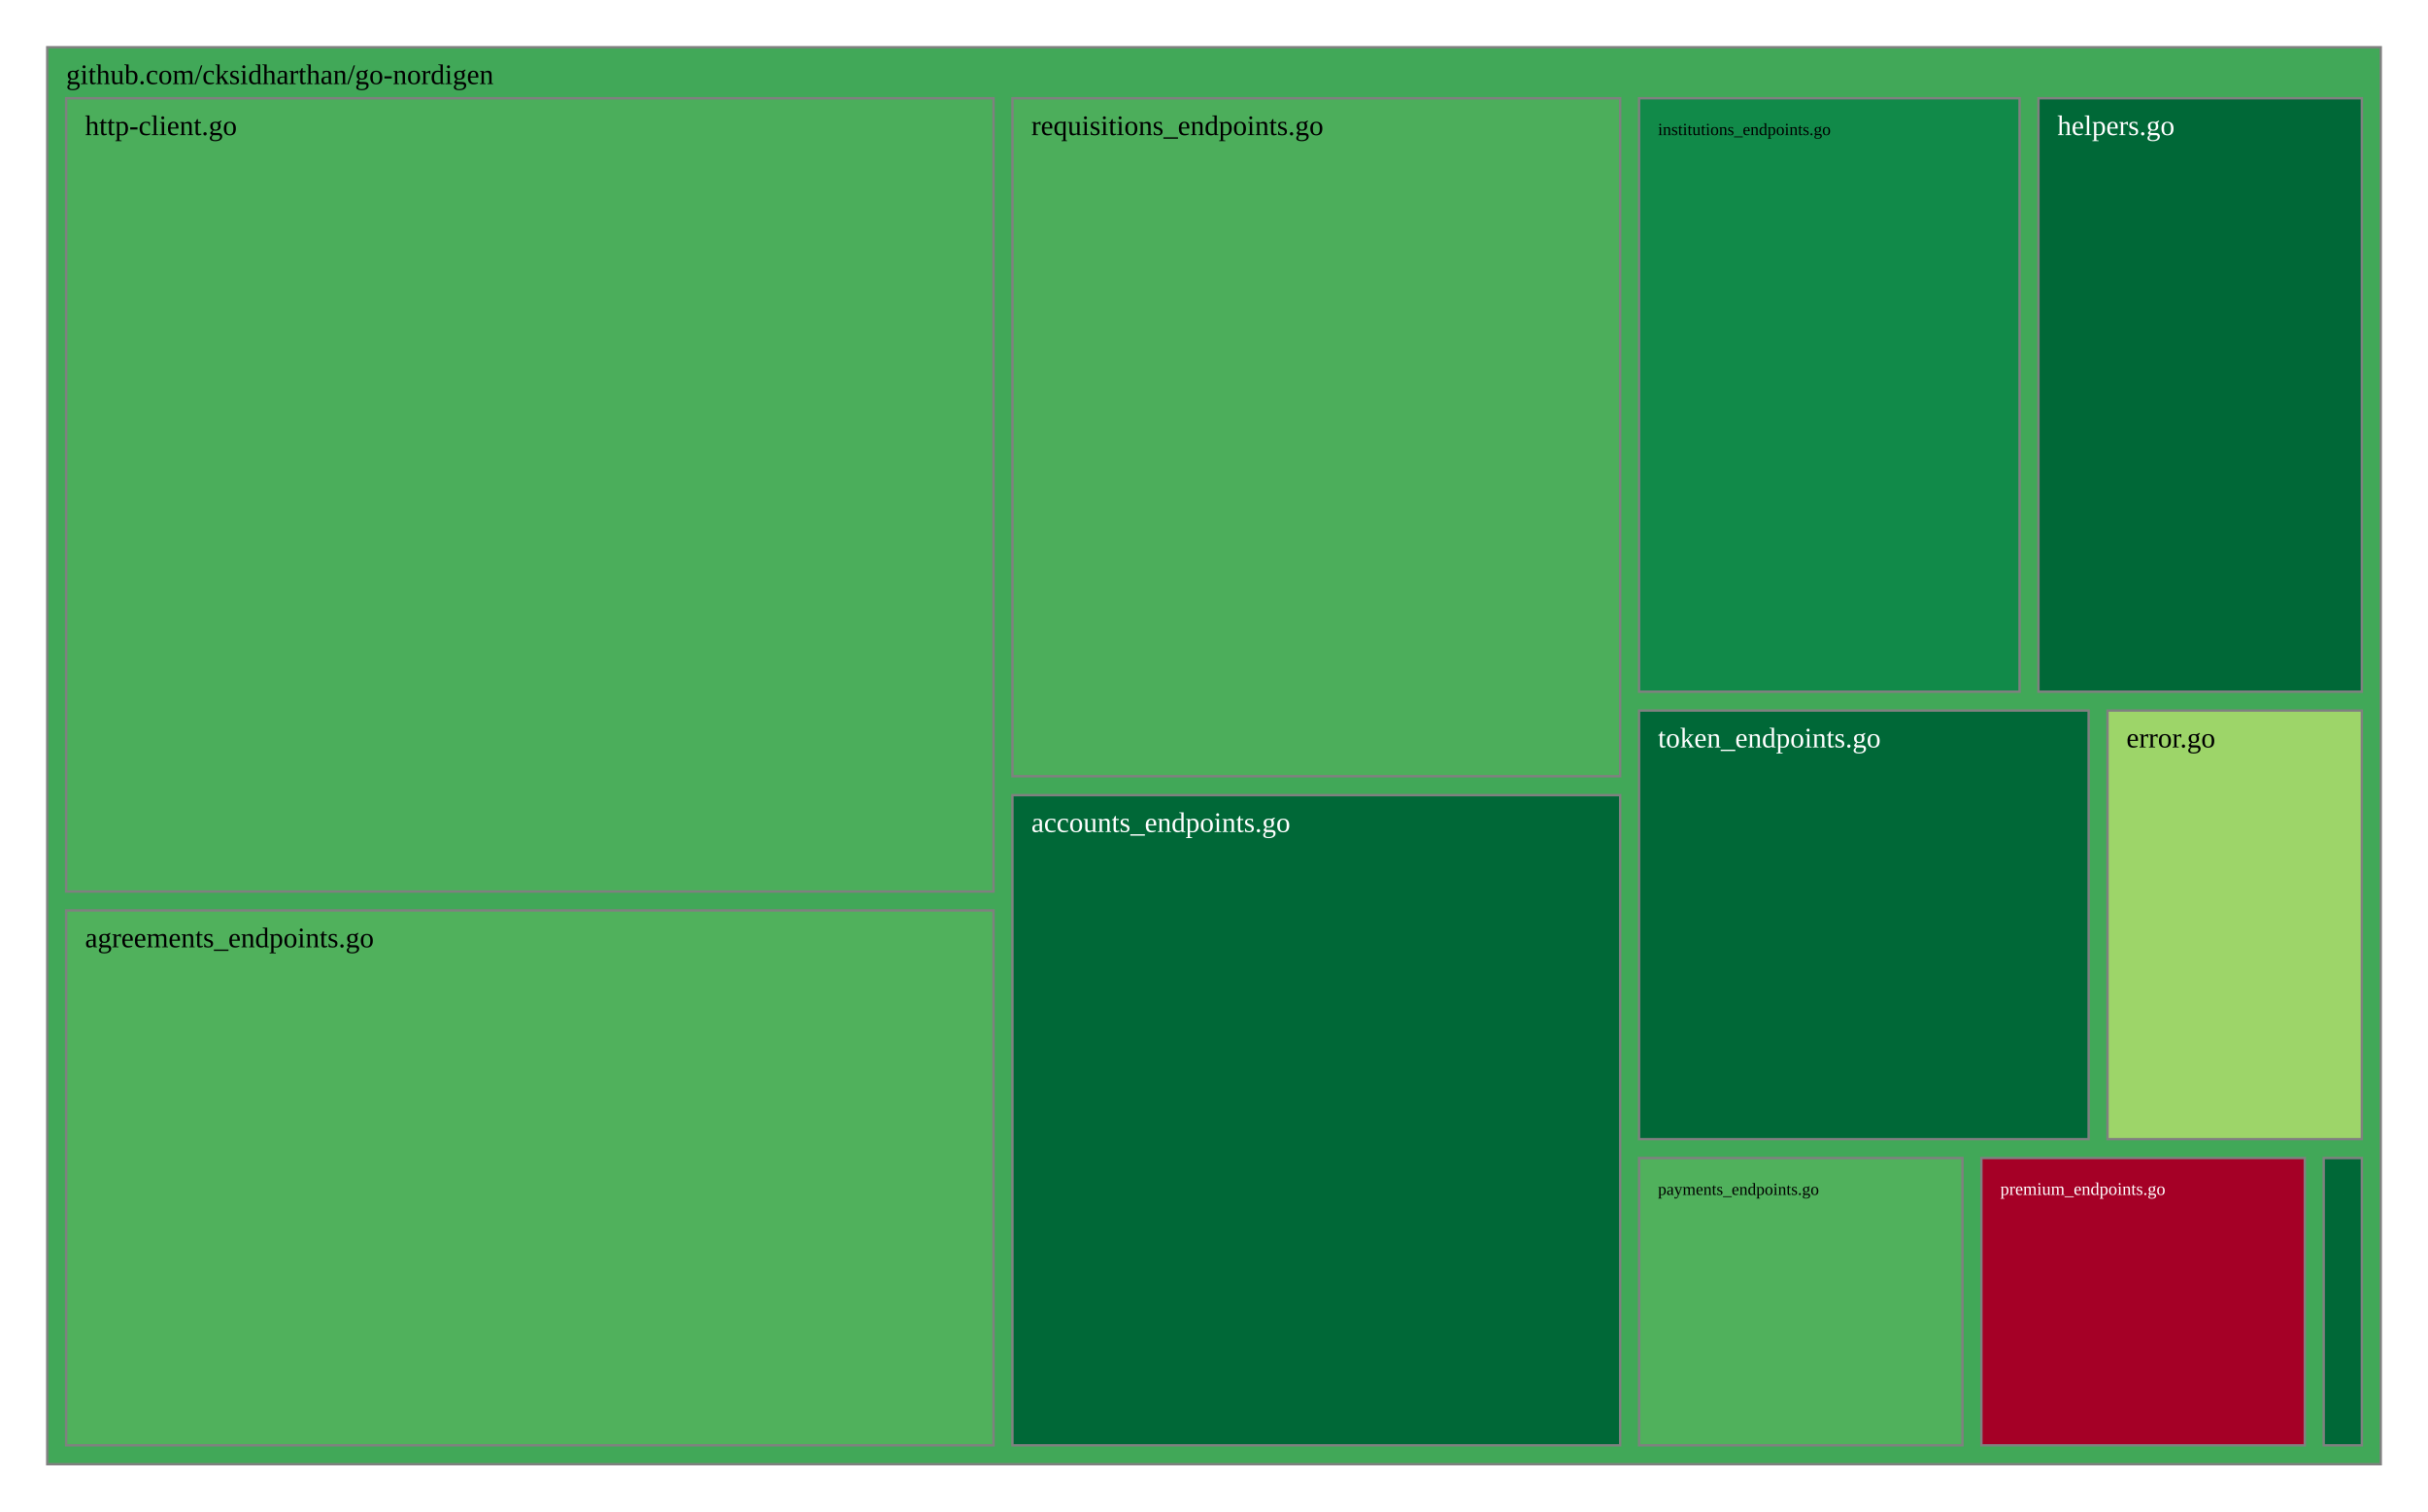
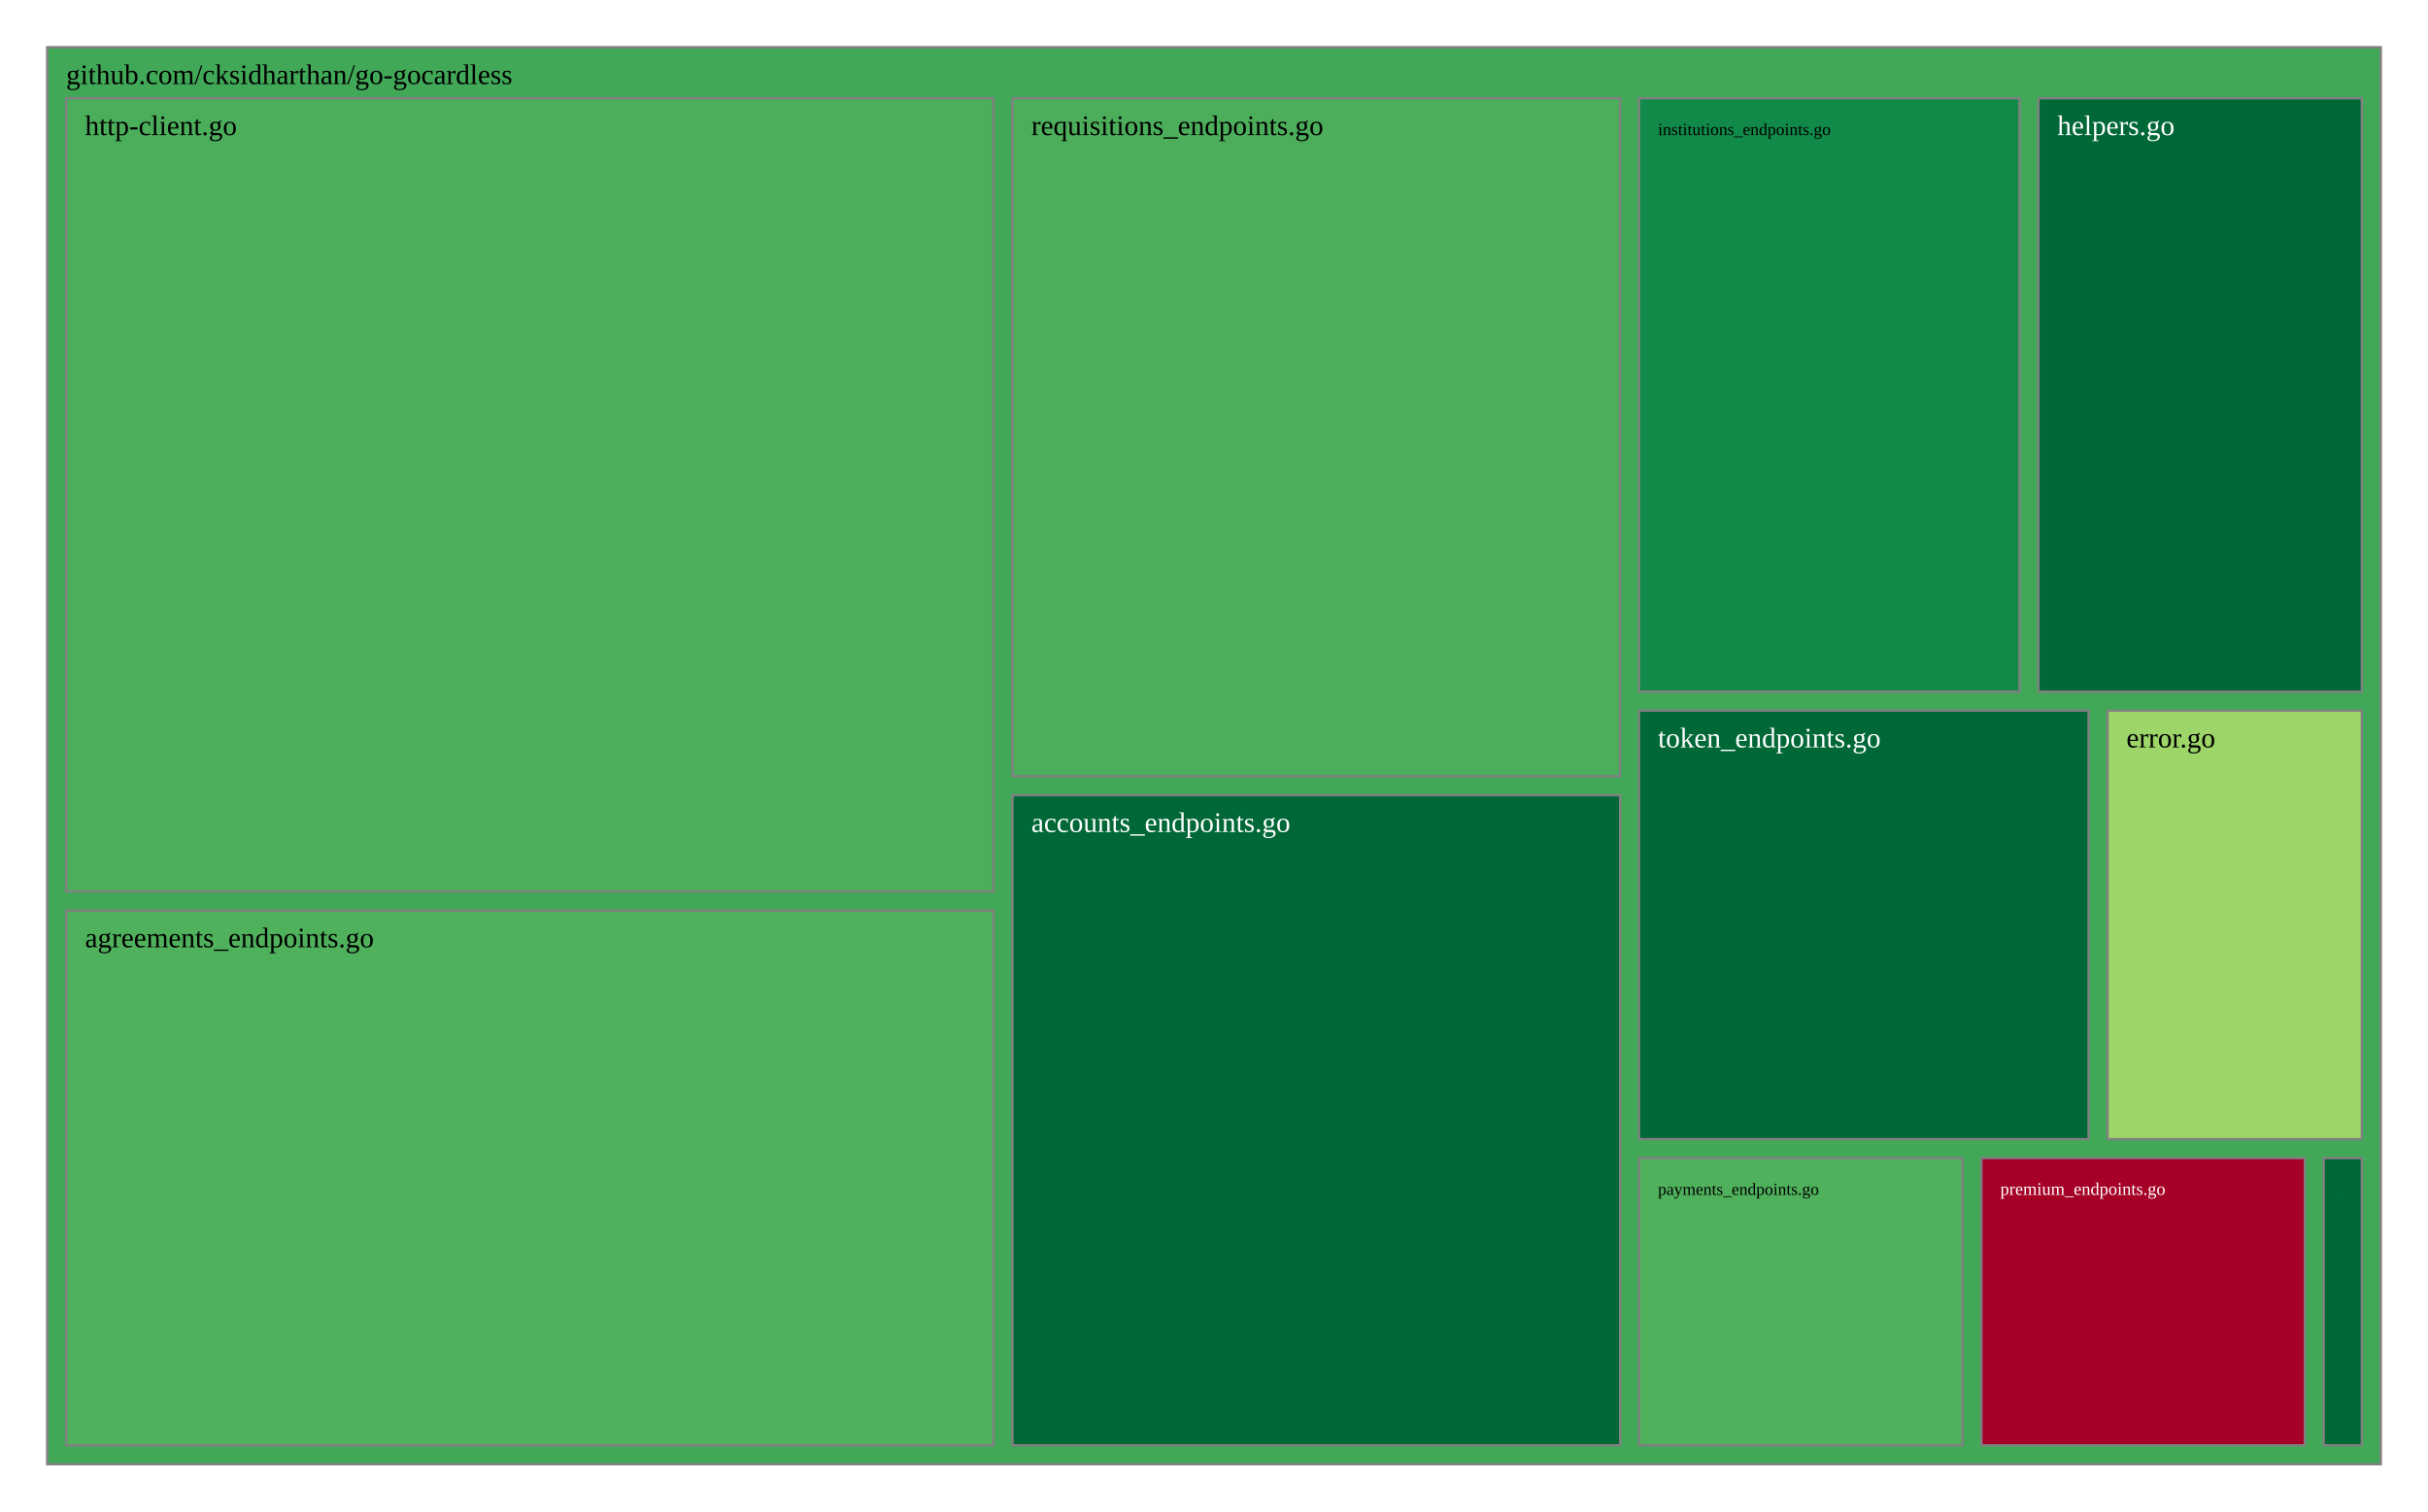
<svg xmlns="http://www.w3.org/2000/svg" viewBox="0 0 1028 640" style="background: white none repeat scroll 0% 0%;">
  <g>
    <rect x="20" y="20" width="988" height="600" style="fill: rgba(65, 168, 88, 65535);opacity:1;fill-opacity:1;stroke:rgba(128,128,128,65535);stroke-width:1px;stroke-opacity:1;" />
-     <text data-notex="1" text-anchor="start" transform="translate(28,35.6) scale(1)" style="font-family: Open Sans, verdana, arial, sans-serif !important; font-size: 12px; fill: rgb(0, 0, 0, 65535); fill-opacity: 1; white-space: pre;" data-math="N">github.com/cksidharthan/go-nordigen</text>
+     <text data-notex="1" text-anchor="start" transform="translate(28,35.6) scale(1)" style="font-family: Open Sans, verdana, arial, sans-serif !important; font-size: 12px; fill: rgb(0, 0, 0, 65535); fill-opacity: 1; white-space: pre;" data-math="N">github.com/cksidharthan/go-gocardless</text>
  </g>
  <g>
    <rect x="428.663" y="336.702" width="257.304" height="275.298" style="fill: rgba(0, 104, 55, 65535);opacity:1;fill-opacity:1;stroke:rgba(128,128,128,65535);stroke-width:1px;stroke-opacity:1;" />
    <text data-notex="1" text-anchor="start" transform="translate(436.663,352.302) scale(1)" style="font-family: Open Sans, verdana, arial, sans-serif !important; font-size: 12px; fill: rgb(255, 255, 255, 65535); fill-opacity: 1; white-space: pre;" data-math="N">accounts_endpoints.go</text>
  </g>
  <g>
    <rect x="28" y="385.514" width="392.663" height="226.486" style="fill: rgba(80, 177, 92, 65535);opacity:1;fill-opacity:1;stroke:rgba(128,128,128,65535);stroke-width:1px;stroke-opacity:1;" />
    <text data-notex="1" text-anchor="start" transform="translate(36,401.1135) scale(1)" style="font-family: Open Sans, verdana, arial, sans-serif !important; font-size: 12px; fill: rgb(0, 0, 0, 65535); fill-opacity: 1; white-space: pre;" data-math="N">agreements_endpoints.go</text>
  </g>
  <g>
    <rect x="983.844" y="490.359" width="16.156" height="121.641" style="fill: rgba(0, 104, 55, 65535);opacity:1;fill-opacity:1;stroke:rgba(128,128,128,65535);stroke-width:1px;stroke-opacity:1;" />
    <text data-notex="1" text-anchor="start" transform="translate(991.8436,505.9586) scale(0.00181)" style="font-family: Open Sans, verdana, arial, sans-serif !important; font-size: 12px; fill: rgb(255, 255, 255, 65535); fill-opacity: 1; white-space: pre;" data-math="N">client.go</text>
  </g>
  <g>
    <rect x="892.304" y="300.883" width="107.696" height="181.476" style="fill: rgba(157, 213, 105, 65535);opacity:1;fill-opacity:1;stroke:rgba(128,128,128,65535);stroke-width:1px;stroke-opacity:1;" />
    <text data-notex="1" text-anchor="start" transform="translate(900.3036,316.4828) scale(1)" style="font-family: Open Sans, verdana, arial, sans-serif !important; font-size: 12px; fill: rgb(0, 0, 0, 65535); fill-opacity: 1; white-space: pre;" data-math="N">error.go</text>
  </g>
  <g>
    <rect x="863.062" y="41.6" width="136.938" height="251.283" style="fill: rgba(0, 104, 55, 65535);opacity:1;fill-opacity:1;stroke:rgba(128,128,128,65535);stroke-width:1px;stroke-opacity:1;" />
    <text data-notex="1" text-anchor="start" transform="translate(871.0616,57.2) scale(1)" style="font-family: Open Sans, verdana, arial, sans-serif !important; font-size: 12px; fill: rgb(255, 255, 255, 65535); fill-opacity: 1; white-space: pre;" data-math="N">helpers.go</text>
  </g>
  <g>
    <rect x="28" y="41.6" width="392.663" height="335.914" style="fill: rgba(75, 174, 91, 65535);opacity:1;fill-opacity:1;stroke:rgba(128,128,128,65535);stroke-width:1px;stroke-opacity:1;" />
    <text data-notex="1" text-anchor="start" transform="translate(36,57.2) scale(1)" style="font-family: Open Sans, verdana, arial, sans-serif !important; font-size: 12px; fill: rgb(0, 0, 0, 65535); fill-opacity: 1; white-space: pre;" data-math="N">http-client.go</text>
  </g>
  <g>
    <rect x="693.967" y="41.6" width="161.095" height="251.283" style="fill: rgba(17, 138, 73, 65535);opacity:1;fill-opacity:1;stroke:rgba(128,128,128,65535);stroke-width:1px;stroke-opacity:1;" />
    <text data-notex="1" text-anchor="start" transform="translate(701.9669,57.2) scale(0.604562)" style="font-family: Open Sans, verdana, arial, sans-serif !important; font-size: 12px; fill: rgb(0, 0, 0, 65535); fill-opacity: 1; white-space: pre;" data-math="N">institutions_endpoints.go</text>
  </g>
  <g>
    <rect x="693.967" y="490.359" width="136.938" height="121.641" style="fill: rgba(80, 177, 92, 65535);opacity:1;fill-opacity:1;stroke:rgba(128,128,128,65535);stroke-width:1px;stroke-opacity:1;" />
    <text data-notex="1" text-anchor="start" transform="translate(701.9669,505.9586) scale(0.599893)" style="font-family: Open Sans, verdana, arial, sans-serif !important; font-size: 12px; fill: rgb(0, 0, 0, 65535); fill-opacity: 1; white-space: pre;" data-math="N">payments_endpoints.go</text>
  </g>
  <g>
    <rect x="838.905" y="490.359" width="136.938" height="121.641" style="fill: rgba(165, 0, 38, 65535);opacity:1;fill-opacity:1;stroke:rgba(128,128,128,65535);stroke-width:1px;stroke-opacity:1;" />
    <text data-notex="1" text-anchor="start" transform="translate(846.9052,505.9586) scale(0.629887)" style="font-family: Open Sans, verdana, arial, sans-serif !important; font-size: 12px; fill: rgb(255, 255, 255, 65535); fill-opacity: 1; white-space: pre;" data-math="N">premium_endpoints.go</text>
  </g>
  <g>
    <rect x="428.663" y="41.6" width="257.304" height="287.102" style="fill: rgba(76, 174, 91, 65535);opacity:1;fill-opacity:1;stroke:rgba(128,128,128,65535);stroke-width:1px;stroke-opacity:1;" />
    <text data-notex="1" text-anchor="start" transform="translate(436.663,57.2) scale(1)" style="font-family: Open Sans, verdana, arial, sans-serif !important; font-size: 12px; fill: rgb(0, 0, 0, 65535); fill-opacity: 1; white-space: pre;" data-math="N">requisitions_endpoints.go</text>
  </g>
  <g>
    <rect x="693.967" y="300.883" width="190.337" height="181.476" style="fill: rgba(0, 104, 55, 65535);opacity:1;fill-opacity:1;stroke:rgba(128,128,128,65535);stroke-width:1px;stroke-opacity:1;" />
    <text data-notex="1" text-anchor="start" transform="translate(701.9669,316.4828) scale(1)" style="font-family: Open Sans, verdana, arial, sans-serif !important; font-size: 12px; fill: rgb(255, 255, 255, 65535); fill-opacity: 1; white-space: pre;" data-math="N">token_endpoints.go</text>
  </g>
</svg>
